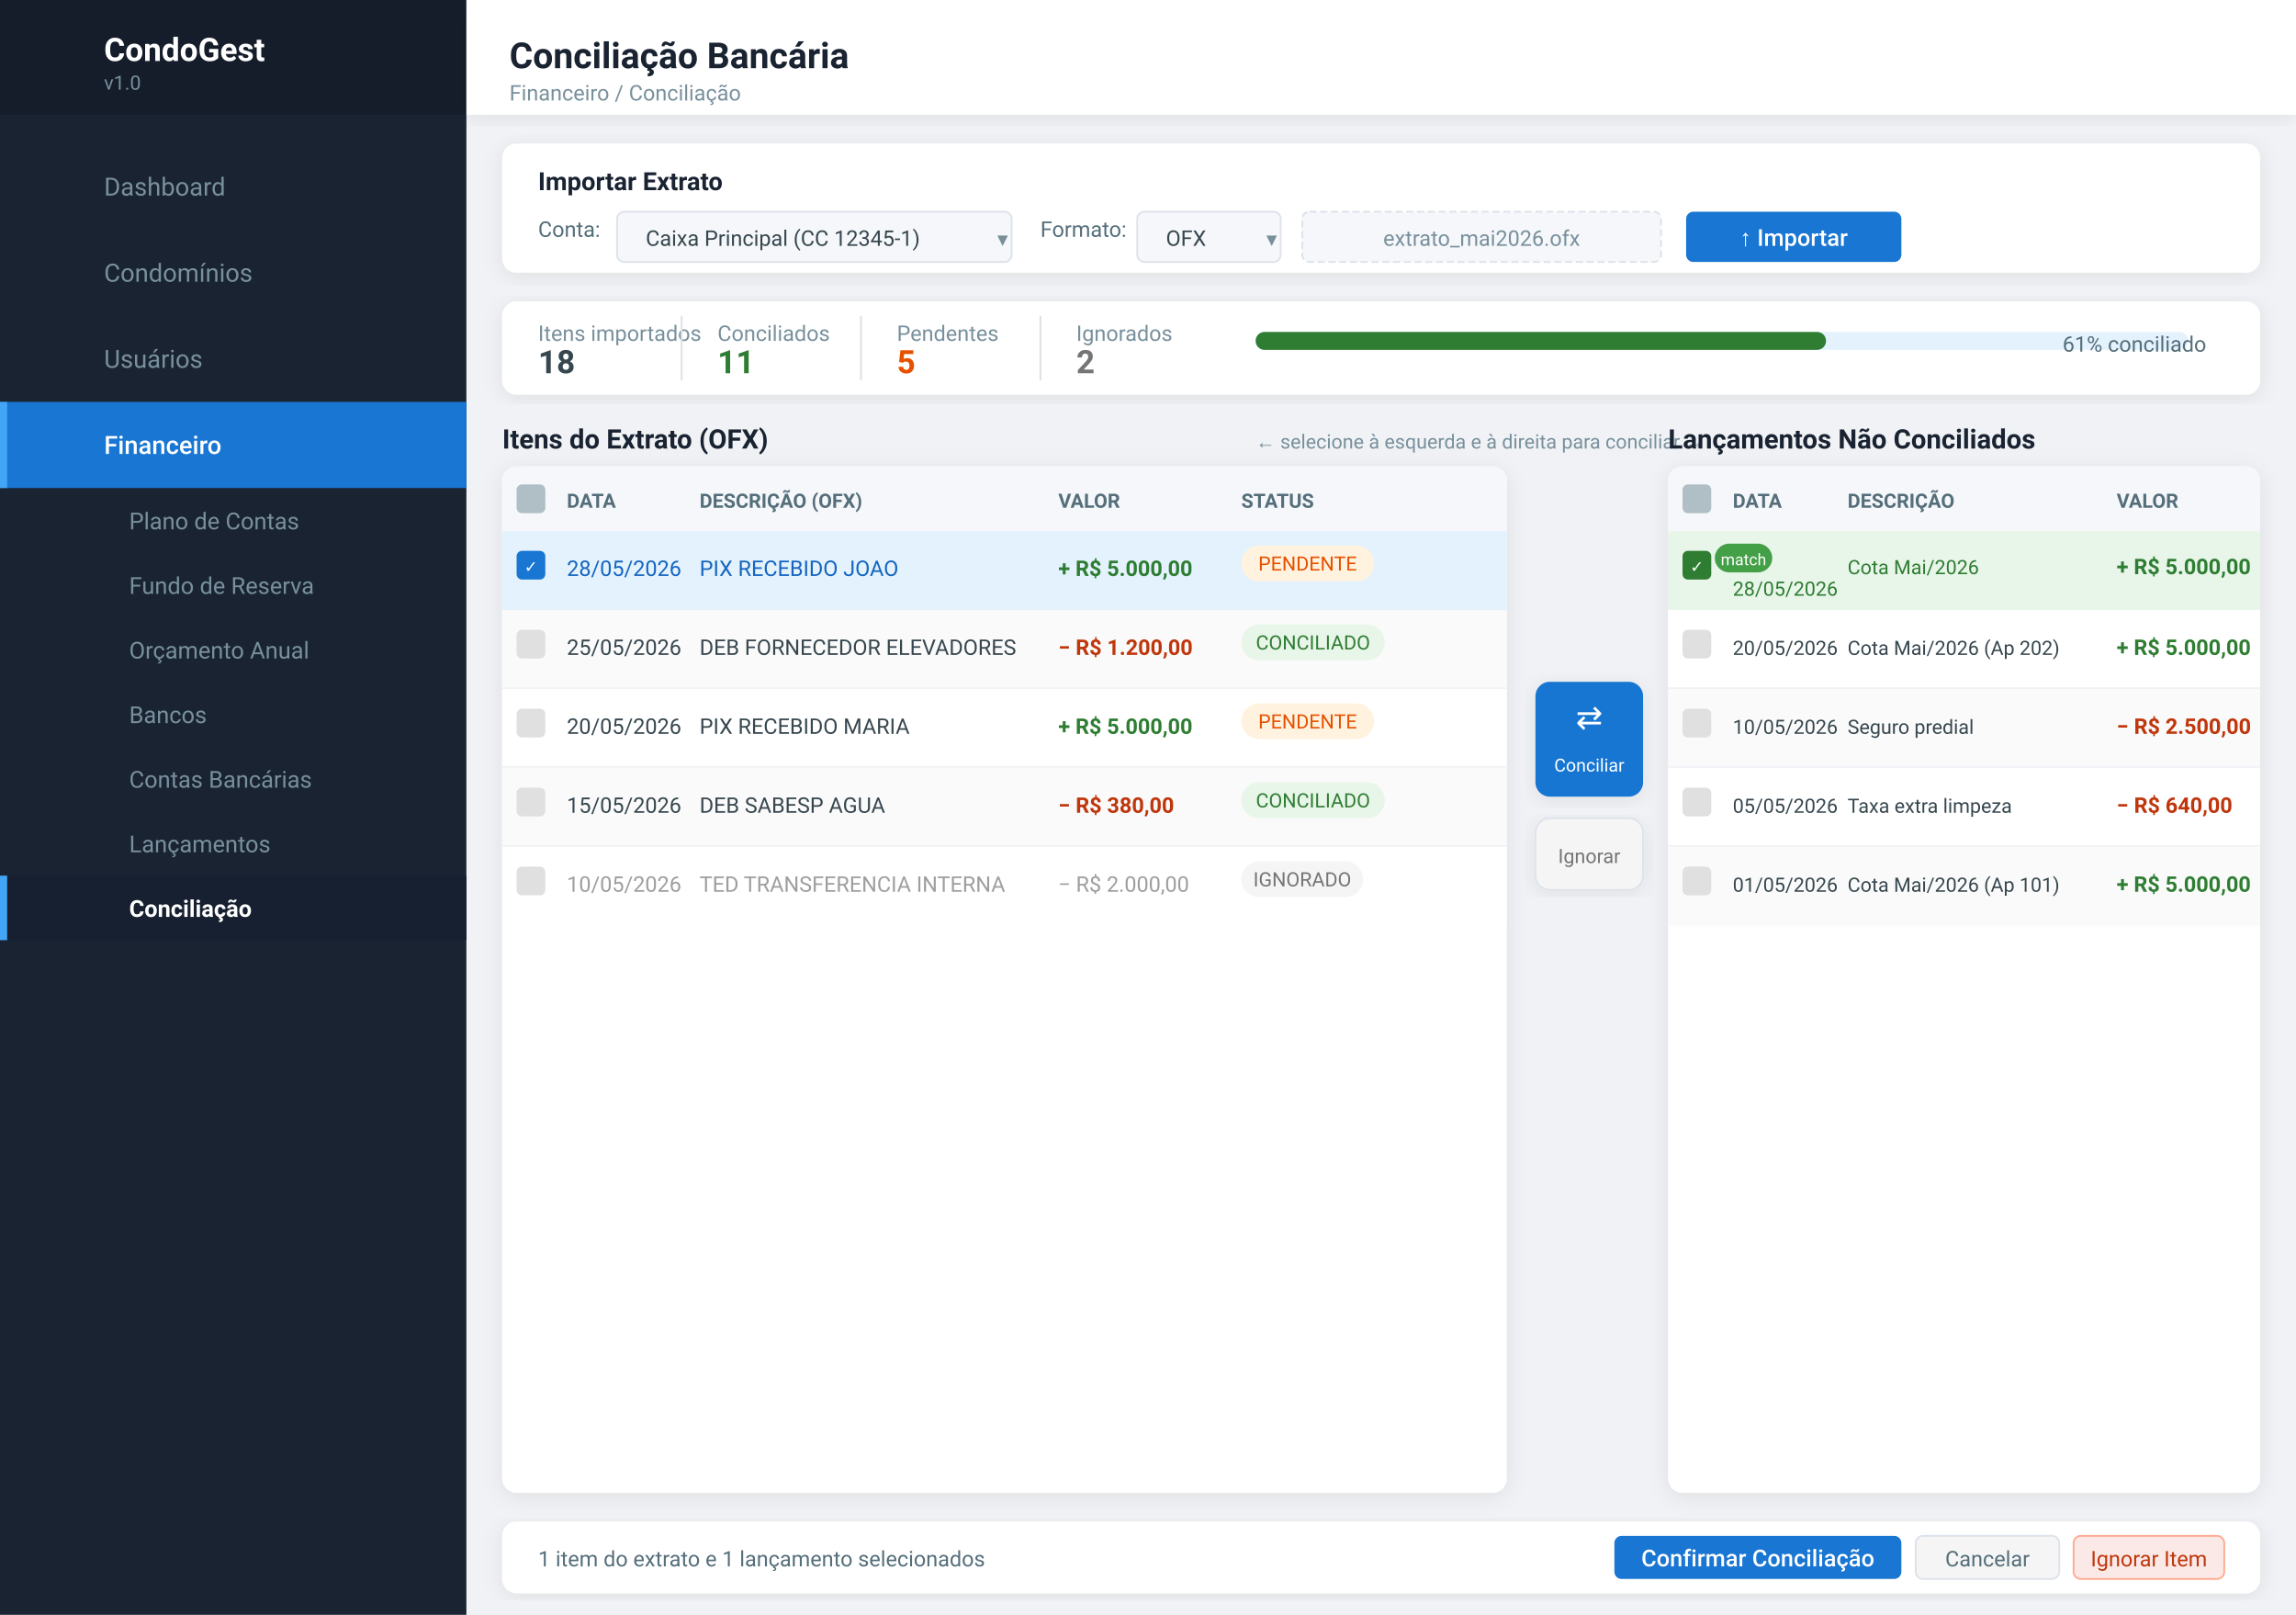
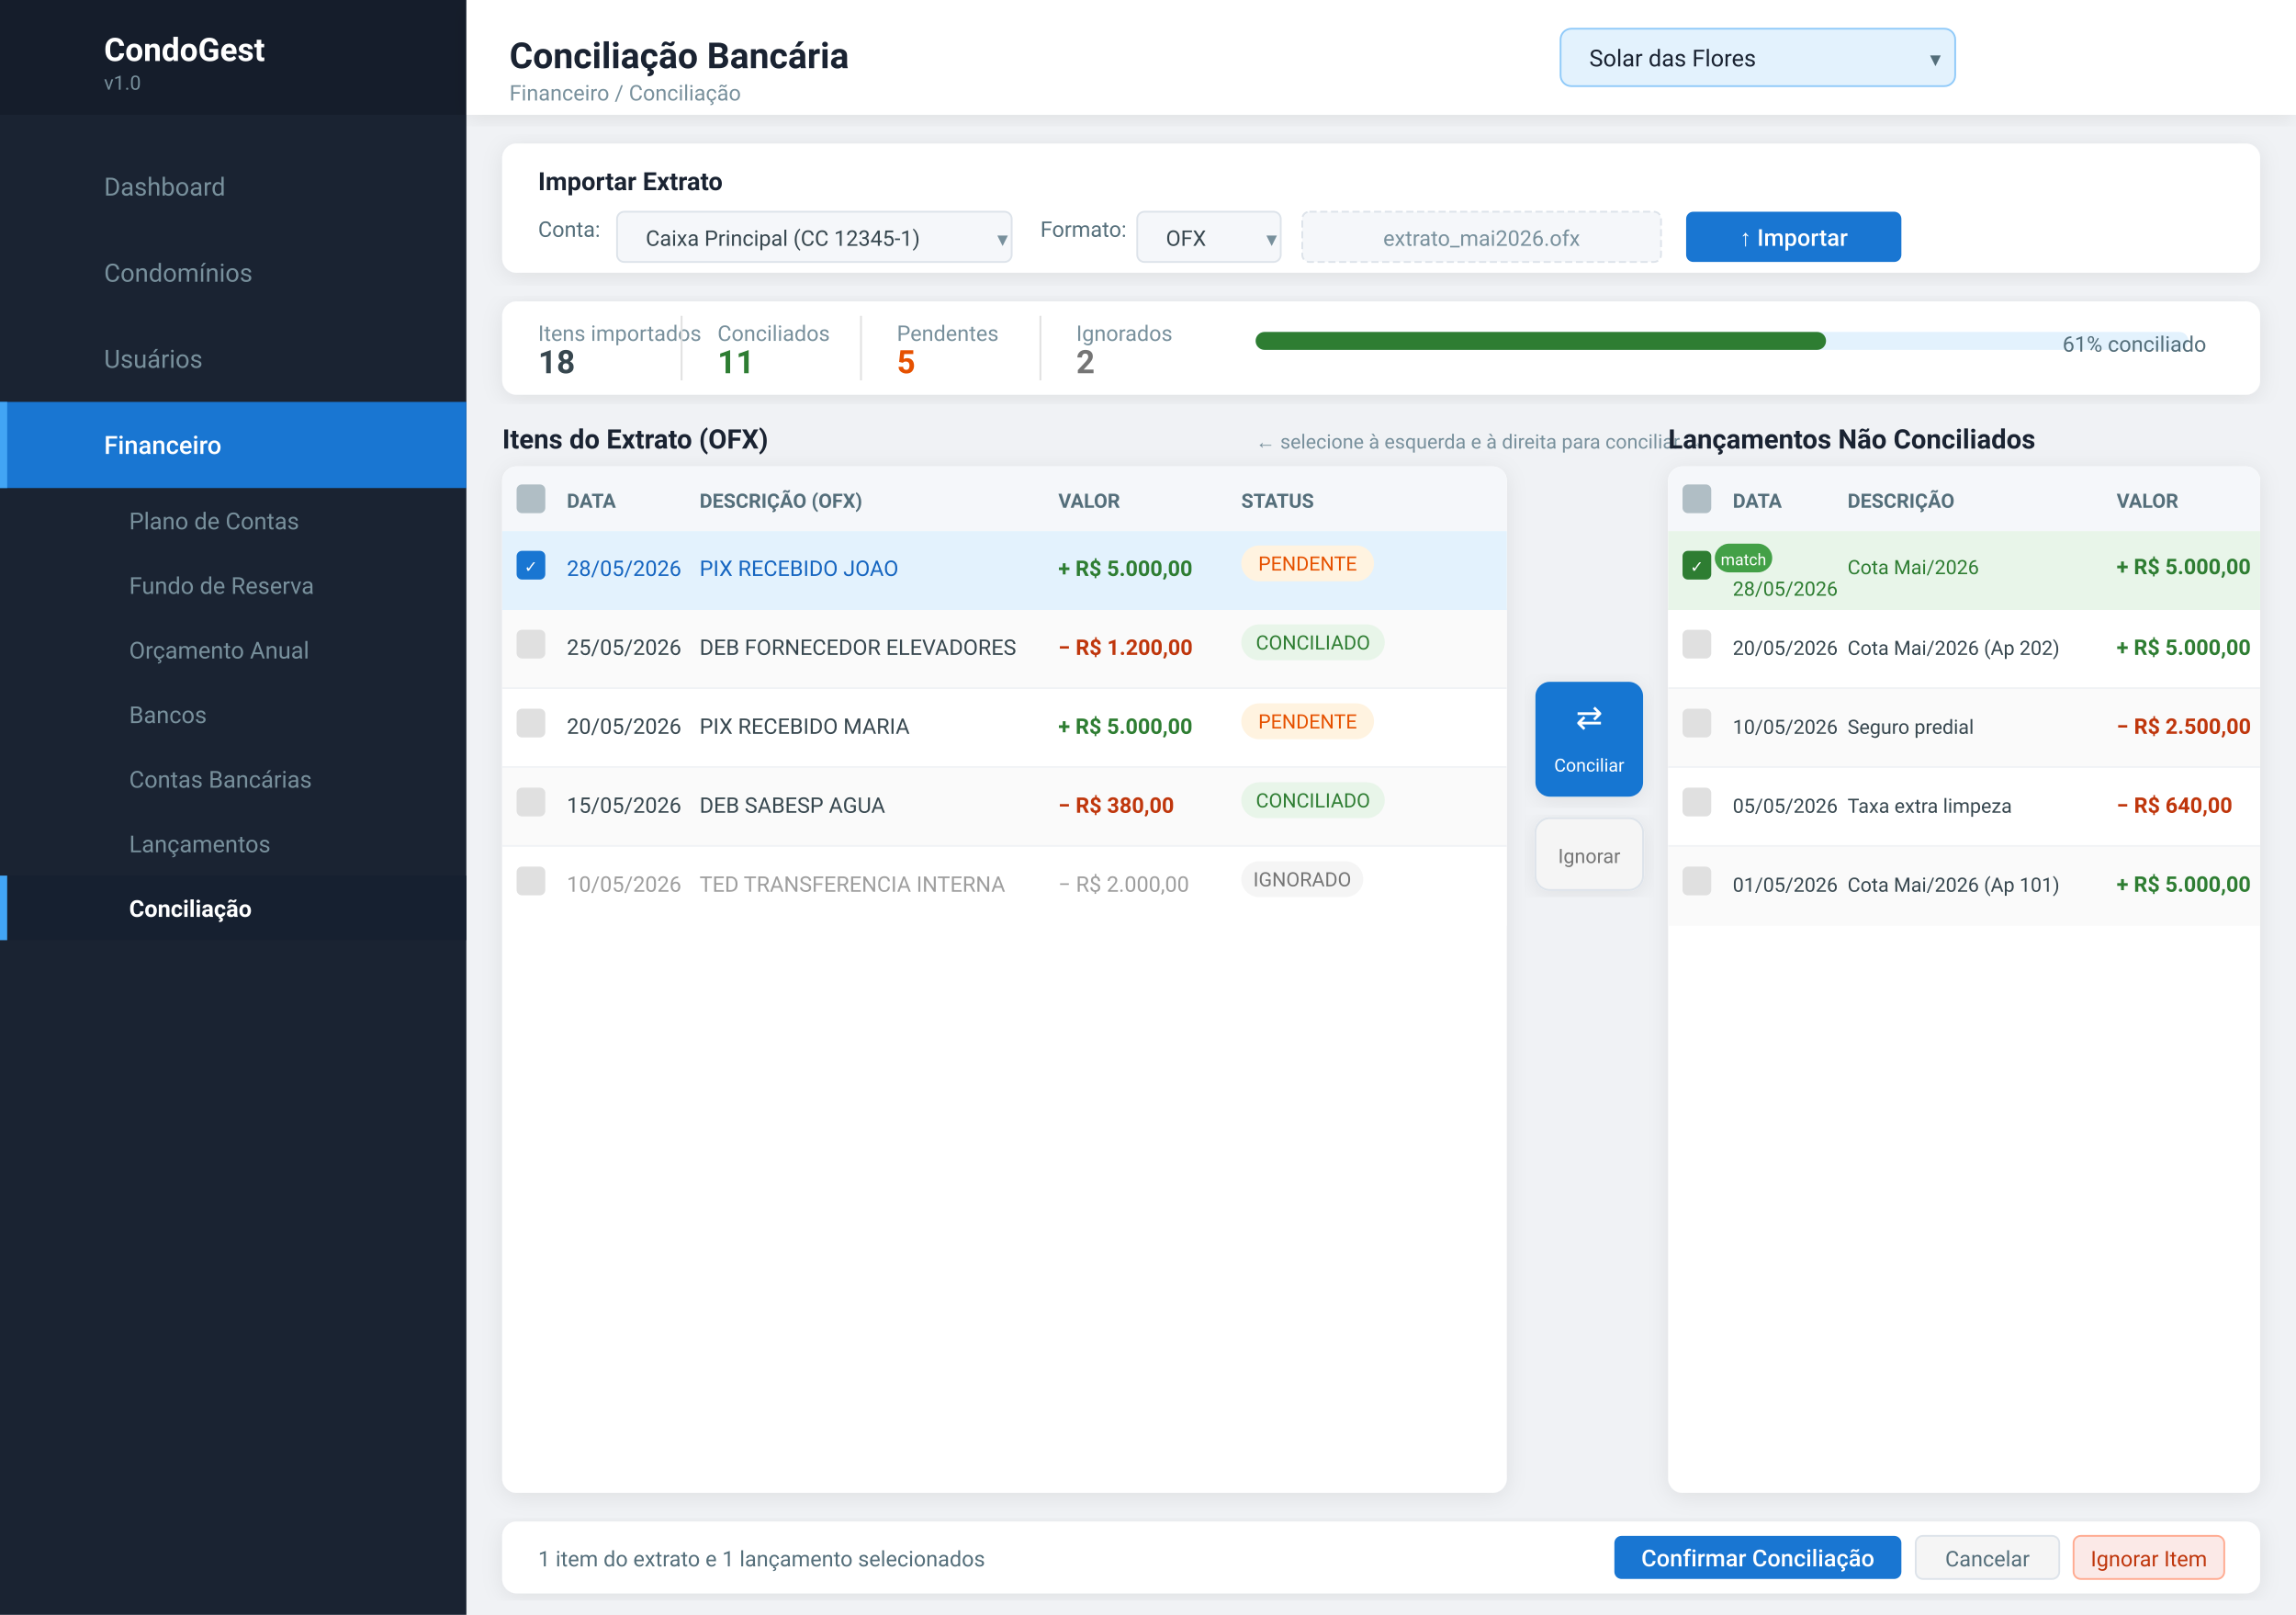
<svg xmlns="http://www.w3.org/2000/svg" width="1280" height="900" font-family="Roboto, Arial, sans-serif">
  <defs>
    <filter id="card-shadow">
      <feDropShadow dx="0" dy="2" stdDeviation="6" flood-color="#000" flood-opacity="0.08" />
    </filter>
  </defs>
  <rect width="1280" height="900" fill="#F0F2F5" />
  <rect width="260" height="900" fill="#1A2332" />
  <rect x="0" y="0" width="260" height="64" fill="#151D2B" />
  <text x="58" y="34" font-size="18" font-weight="700" fill="white">CondoGest</text>
  <text x="58" y="50" font-size="11" fill="#78909C">v1.0</text>
  <text x="58" y="109" font-size="14" fill="#78909C">Dashboard</text>
  <text x="58" y="157" font-size="14" fill="#78909C">Condomínios</text>
  <text x="58" y="205" font-size="14" fill="#78909C">Usuários</text>
  <rect x="0" y="224" width="260" height="48" fill="#1976D2" />
  <rect x="0" y="224" width="4" height="48" fill="#42A5F5" />
  <text x="58" y="253" font-size="14" font-weight="500" fill="white">Financeiro</text>
  <rect x="0" y="272" width="260" height="36" fill="transparent" />
  <text x="72" y="295" font-size="13" fill="#78909C">Plano de Contas</text>
  <rect x="0" y="308" width="260" height="36" fill="transparent" />
  <text x="72" y="331" font-size="13" fill="#78909C">Fundo de Reserva</text>
  <rect x="0" y="344" width="260" height="36" fill="transparent" />
  <text x="72" y="367" font-size="13" fill="#78909C">Orçamento Anual</text>
  <rect x="0" y="380" width="260" height="36" fill="transparent" />
  <text x="72" y="403" font-size="13" fill="#78909C">Bancos</text>
  <rect x="0" y="416" width="260" height="36" fill="transparent" />
  <text x="72" y="439" font-size="13" fill="#78909C">Contas Bancárias</text>
  <rect x="0" y="452" width="260" height="36" fill="transparent" />
  <text x="72" y="475" font-size="13" fill="#78909C">Lançamentos</text>
  <rect x="0" y="488" width="260" height="36" fill="#162030" />
  <rect x="0" y="488" width="4" height="36" fill="#42A5F5" />
  <text x="72" y="511" font-size="13" font-weight="600" fill="white">Conciliação</text>
  <rect x="260" y="0" width="1020" height="64" fill="white" filter="url(#card-shadow)" />
  <text x="284" y="38" font-size="20" font-weight="600" fill="#1A2332">Conciliação Bancária</text>
  <text x="284" y="56" font-size="12" fill="#78909C">Financeiro / Conciliação</text>
+   <rect x="870" y="16" width="220" height="32" rx="6" fill="#E3F2FD" stroke="#90CAF9" stroke-width="1" />
+   <text x="886" y="37" font-size="13" fill="#1A2332">Solar das Flores</text>
+   <text x="1082" y="37" text-anchor="end" font-size="12" fill="#546E7A">▾</text>
  <rect x="280" y="80" width="980" height="72" rx="8" fill="white" filter="url(#card-shadow)" />
  <text x="300" y="106" font-size="14" font-weight="600" fill="#1A2332">Importar Extrato</text>
  <text x="300" y="132" font-size="12" fill="#546E7A">Conta:</text>
  <rect x="344" y="118" width="220" height="28" rx="4" fill="#F5F7FA" stroke="#DDE3EA" stroke-width="1" />
  <text x="360" y="137" font-size="12" fill="#37474F">Caixa Principal (CC 12345-1)</text>
  <text x="554" y="137" font-size="10" fill="#78909C">▼</text>
  <text x="580" y="132" font-size="12" fill="#546E7A">Formato:</text>
  <rect x="634" y="118" width="80" height="28" rx="4" fill="#F5F7FA" stroke="#DDE3EA" stroke-width="1" />
  <text x="650" y="137" font-size="12" fill="#37474F">OFX</text>
  <text x="704" y="137" font-size="10" fill="#78909C">▼</text>
  <rect x="726" y="118" width="200" height="28" rx="4" fill="#F5F7FA" stroke="#DDE3EA" stroke-width="1" stroke-dasharray="4 2" />
  <text x="826" y="137" font-size="12" fill="#78909C" text-anchor="middle">extrato_mai2026.ofx</text>
  <rect x="940" y="118" width="120" height="28" rx="4" fill="#1976D2" />
  <text x="1000" y="137" font-size="13" font-weight="500" fill="white" text-anchor="middle">↑ Importar</text>
  <rect x="280" y="168" width="980" height="52" rx="8" fill="white" filter="url(#card-shadow)" />
  <text x="300" y="190" font-size="12" fill="#78909C">Itens importados</text>
  <text x="300" y="208" font-size="18" font-weight="700" fill="#37474F">18</text>
  <line x1="380" y1="176" x2="380" y2="212" stroke="#E0E0E0" stroke-width="1" />
  <text x="400" y="190" font-size="12" fill="#78909C">Conciliados</text>
  <text x="400" y="208" font-size="18" font-weight="700" fill="#2E7D32">11</text>
  <line x1="480" y1="176" x2="480" y2="212" stroke="#E0E0E0" stroke-width="1" />
  <text x="500" y="190" font-size="12" fill="#78909C">Pendentes</text>
  <text x="500" y="208" font-size="18" font-weight="700" fill="#E65100">5</text>
  <line x1="580" y1="176" x2="580" y2="212" stroke="#E0E0E0" stroke-width="1" />
  <text x="600" y="190" font-size="12" fill="#78909C">Ignorados</text>
  <text x="600" y="208" font-size="18" font-weight="700" fill="#757575">2</text>
  <rect x="700" y="185" width="520" height="10" rx="5" fill="#E3F2FD" />
  <rect x="700" y="185" width="318" height="10" rx="5" fill="#2E7D32" />
  <text x="1230" y="196" font-size="12" fill="#546E7A" text-anchor="end">61% conciliado</text>
  <text x="280" y="250" font-size="15" font-weight="600" fill="#1A2332">Itens do Extrato (OFX)</text>
  <text x="700" y="250" font-size="11" fill="#78909C">← selecione à esquerda e à direita para conciliar →</text>
  <text x="930" y="250" font-size="15" font-weight="600" fill="#1A2332">Lançamentos Não Conciliados</text>
  <rect x="280" y="260" width="560" height="572" rx="8" fill="white" filter="url(#card-shadow)" />
  <rect x="280" y="260" width="560" height="36" rx="8" fill="#F5F7FA" />
  <rect x="280" y="276" width="560" height="20" fill="#F5F7FA" />
  <rect x="288" y="270" width="16" height="16" rx="3" fill="#B0BEC5" />
  <text x="316" y="283" font-size="11" font-weight="600" fill="#546E7A">DATA</text>
  <text x="390" y="283" font-size="11" font-weight="600" fill="#546E7A">DESCRIÇÃO (OFX)</text>
  <text x="590" y="283" font-size="11" font-weight="600" fill="#546E7A">VALOR</text>
  <text x="692" y="283" font-size="11" font-weight="600" fill="#546E7A">STATUS</text>
  <rect x="280" y="296" width="560" height="44" fill="#E3F2FD" />
  <rect x="288" y="307" width="16" height="16" rx="3" fill="#1976D2" />
  <text x="296" y="319" font-size="9" fill="white" text-anchor="middle">✓</text>
  <text x="316" y="321" font-size="12" fill="#1565C0">28/05/2026</text>
  <text x="390" y="321" font-size="12" fill="#1565C0">PIX RECEBIDO JOAO</text>
  <text x="590" y="321" font-size="12" font-weight="600" fill="#2E7D32">+ R$ 5.000,00</text>
  <rect x="692" y="304" width="74" height="20" rx="10" fill="#FFF3E0" />
  <text x="729" y="318" font-size="11" fill="#E65100" text-anchor="middle">PENDENTE</text>
  <rect x="280" y="339" width="560" height="1" fill="#E3F2FD" />
  <rect x="280" y="340" width="560" height="44" fill="#FAFAFA" />
  <rect x="288" y="351" width="16" height="16" rx="3" fill="#E0E0E0" />
  <text x="316" y="365" font-size="12" fill="#37474F">25/05/2026</text>
  <text x="390" y="365" font-size="12" fill="#37474F">DEB FORNECEDOR ELEVADORES</text>
  <text x="590" y="365" font-size="12" font-weight="600" fill="#BF360C">− R$ 1.200,00</text>
  <rect x="692" y="348" width="80" height="20" rx="10" fill="#E8F5E9" />
  <text x="732" y="362" font-size="11" fill="#2E7D32" text-anchor="middle">CONCILIADO</text>
  <rect x="280" y="383" width="560" height="1" fill="#F0F2F5" />
  <rect x="280" y="384" width="560" height="44" fill="white" />
  <rect x="288" y="395" width="16" height="16" rx="3" fill="#E0E0E0" />
  <text x="316" y="409" font-size="12" fill="#37474F">20/05/2026</text>
  <text x="390" y="409" font-size="12" fill="#37474F">PIX RECEBIDO MARIA</text>
  <text x="590" y="409" font-size="12" font-weight="600" fill="#2E7D32">+ R$ 5.000,00</text>
  <rect x="692" y="392" width="74" height="20" rx="10" fill="#FFF3E0" />
  <text x="729" y="406" font-size="11" fill="#E65100" text-anchor="middle">PENDENTE</text>
  <rect x="280" y="427" width="560" height="1" fill="#F0F2F5" />
  <rect x="280" y="428" width="560" height="44" fill="#FAFAFA" />
  <rect x="288" y="439" width="16" height="16" rx="3" fill="#E0E0E0" />
  <text x="316" y="453" font-size="12" fill="#37474F">15/05/2026</text>
  <text x="390" y="453" font-size="12" fill="#37474F">DEB SABESP AGUA</text>
  <text x="590" y="453" font-size="12" font-weight="600" fill="#BF360C">− R$ 380,00</text>
  <rect x="692" y="436" width="80" height="20" rx="10" fill="#E8F5E9" />
  <text x="732" y="450" font-size="11" fill="#2E7D32" text-anchor="middle">CONCILIADO</text>
  <rect x="280" y="471" width="560" height="1" fill="#F0F2F5" />
  <rect x="280" y="472" width="560" height="44" fill="white" opacity="0.6" />
  <rect x="288" y="483" width="16" height="16" rx="3" fill="#E0E0E0" />
  <text x="316" y="497" font-size="12" fill="#9E9E9E">10/05/2026</text>
  <text x="390" y="497" font-size="12" fill="#9E9E9E">TED TRANSFERENCIA INTERNA</text>
  <text x="590" y="497" font-size="12" fill="#9E9E9E">− R$ 2.000,00</text>
  <rect x="692" y="480" width="68" height="20" rx="10" fill="#F5F5F5" />
  <text x="726" y="494" font-size="11" fill="#757575" text-anchor="middle">IGNORADO</text>
  <rect x="856" y="380" width="60" height="64" rx="8" fill="#1976D2" filter="url(#card-shadow)" />
  <text x="886" y="406" font-size="18" fill="white" text-anchor="middle">⇄</text>
  <text x="886" y="430" font-size="10" fill="white" text-anchor="middle">Conciliar</text>
  <rect x="856" y="456" width="60" height="40" rx="8" fill="#F5F5F5" stroke="#DDE3EA" stroke-width="1" filter="url(#card-shadow)" />
  <text x="886" y="481" font-size="11" fill="#757575" text-anchor="middle">Ignorar</text>
  <rect x="930" y="260" width="330" height="572" rx="8" fill="white" filter="url(#card-shadow)" />
  <rect x="930" y="260" width="330" height="36" rx="8" fill="#F5F7FA" />
  <rect x="930" y="276" width="330" height="20" fill="#F5F7FA" />
  <rect x="938" y="270" width="16" height="16" rx="3" fill="#B0BEC5" />
  <text x="966" y="283" font-size="11" font-weight="600" fill="#546E7A">DATA</text>
  <text x="1030" y="283" font-size="11" font-weight="600" fill="#546E7A">DESCRIÇÃO</text>
  <text x="1180" y="283" font-size="11" font-weight="600" fill="#546E7A">VALOR</text>
  <rect x="930" y="296" width="330" height="44" fill="#E8F5E9" />
  <rect x="938" y="307" width="16" height="16" rx="3" fill="#2E7D32" />
  <text x="946" y="319" font-size="9" fill="white" text-anchor="middle">✓</text>
  <rect x="956" y="303" width="32" height="16" rx="8" fill="#43A047" />
  <text x="972" y="315" font-size="9" fill="white" text-anchor="middle">match</text>
  <text x="966" y="332" font-size="11" fill="#2E7D32">28/05/2026</text>
  <text x="1030" y="320" font-size="11" fill="#2E7D32">Cota Mai/2026</text>
  <text x="1180" y="320" font-size="12" font-weight="600" fill="#2E7D32">+ R$ 5.000,00</text>
  <rect x="930" y="339" width="330" height="1" fill="#E8F5E9" />
  <rect x="930" y="340" width="330" height="44" fill="white" />
  <rect x="938" y="351" width="16" height="16" rx="3" fill="#E0E0E0" />
  <text x="966" y="365" font-size="11" fill="#37474F">20/05/2026</text>
  <text x="1030" y="365" font-size="11" fill="#37474F">Cota Mai/2026 (Ap 202)</text>
  <text x="1180" y="365" font-size="12" font-weight="600" fill="#2E7D32">+ R$ 5.000,00</text>
  <rect x="930" y="383" width="330" height="1" fill="#F0F2F5" />
  <rect x="930" y="384" width="330" height="44" fill="#FAFAFA" />
  <rect x="938" y="395" width="16" height="16" rx="3" fill="#E0E0E0" />
  <text x="966" y="409" font-size="11" fill="#37474F">10/05/2026</text>
  <text x="1030" y="409" font-size="11" fill="#37474F">Seguro predial</text>
  <text x="1180" y="409" font-size="12" font-weight="600" fill="#BF360C">− R$ 2.500,00</text>
  <rect x="930" y="427" width="330" height="1" fill="#F0F2F5" />
  <rect x="930" y="428" width="330" height="44" fill="white" />
  <rect x="938" y="439" width="16" height="16" rx="3" fill="#E0E0E0" />
  <text x="966" y="453" font-size="11" fill="#37474F">05/05/2026</text>
  <text x="1030" y="453" font-size="11" fill="#37474F">Taxa extra limpeza</text>
  <text x="1180" y="453" font-size="12" font-weight="600" fill="#BF360C">− R$ 640,00</text>
  <rect x="930" y="471" width="330" height="1" fill="#F0F2F5" />
  <rect x="930" y="472" width="330" height="44" fill="#FAFAFA" />
  <rect x="938" y="483" width="16" height="16" rx="3" fill="#E0E0E0" />
  <text x="966" y="497" font-size="11" fill="#37474F">01/05/2026</text>
  <text x="1030" y="497" font-size="11" fill="#37474F">Cota Mai/2026 (Ap 101)</text>
  <text x="1180" y="497" font-size="12" font-weight="600" fill="#2E7D32">+ R$ 5.000,00</text>
  <rect x="280" y="848" width="980" height="40" rx="8" fill="white" filter="url(#card-shadow)" />
  <text x="300" y="873" font-size="12" fill="#546E7A">1 item do extrato e 1 lançamento selecionados</text>
  <rect x="900" y="856" width="160" height="24" rx="4" fill="#1976D2" />
  <text x="980" y="873" font-size="13" font-weight="500" fill="white" text-anchor="middle">Confirmar Conciliação</text>
  <rect x="1068" y="856" width="80" height="24" rx="4" fill="#F5F5F5" stroke="#DDE3EA" stroke-width="1" />
  <text x="1108" y="873" font-size="12" fill="#546E7A" text-anchor="middle">Cancelar</text>
  <rect x="1156" y="856" width="84" height="24" rx="4" fill="#FBE9E7" stroke="#FFAB91" stroke-width="1" />
  <text x="1198" y="873" font-size="12" fill="#BF360C" text-anchor="middle">Ignorar Item</text>
</svg>
